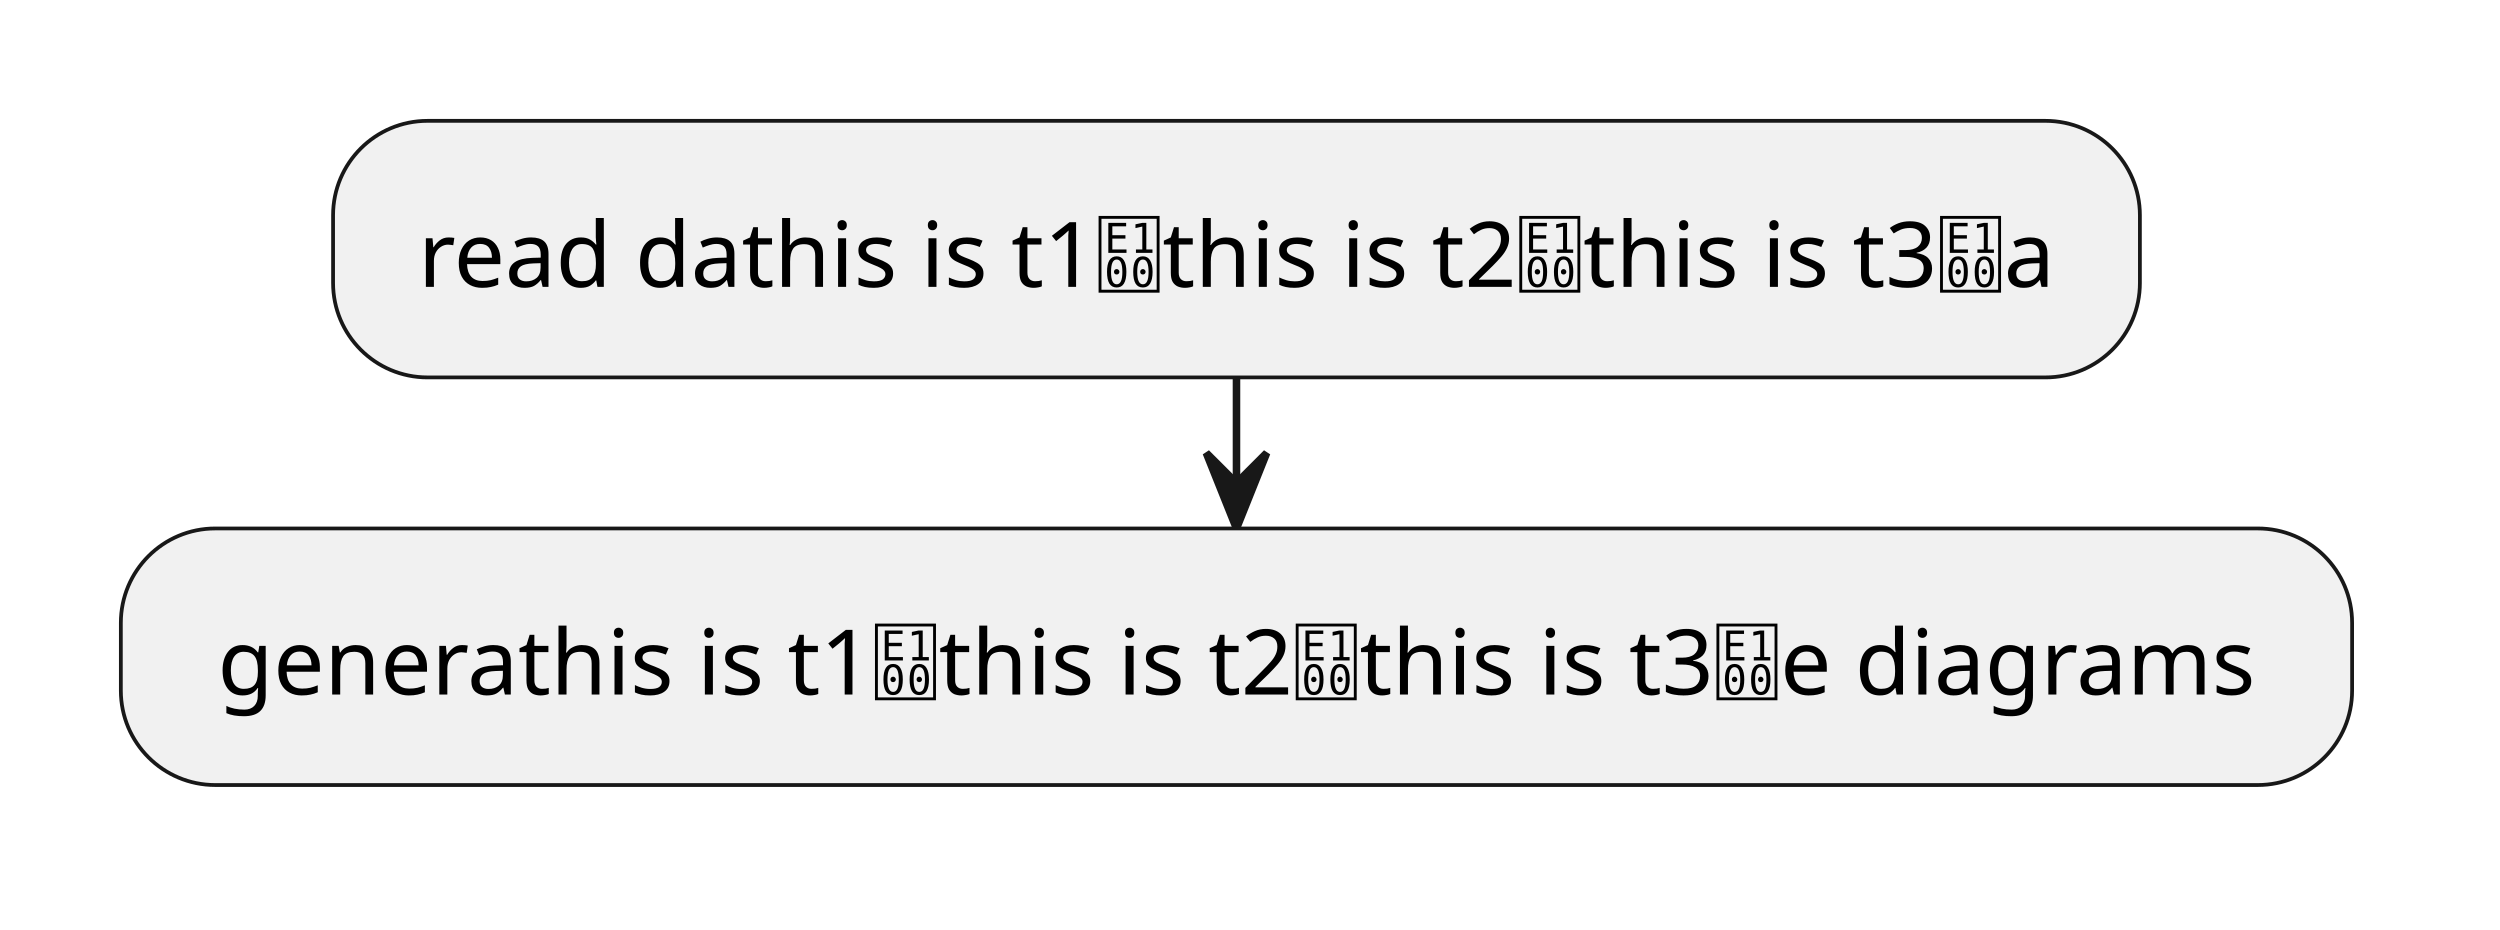
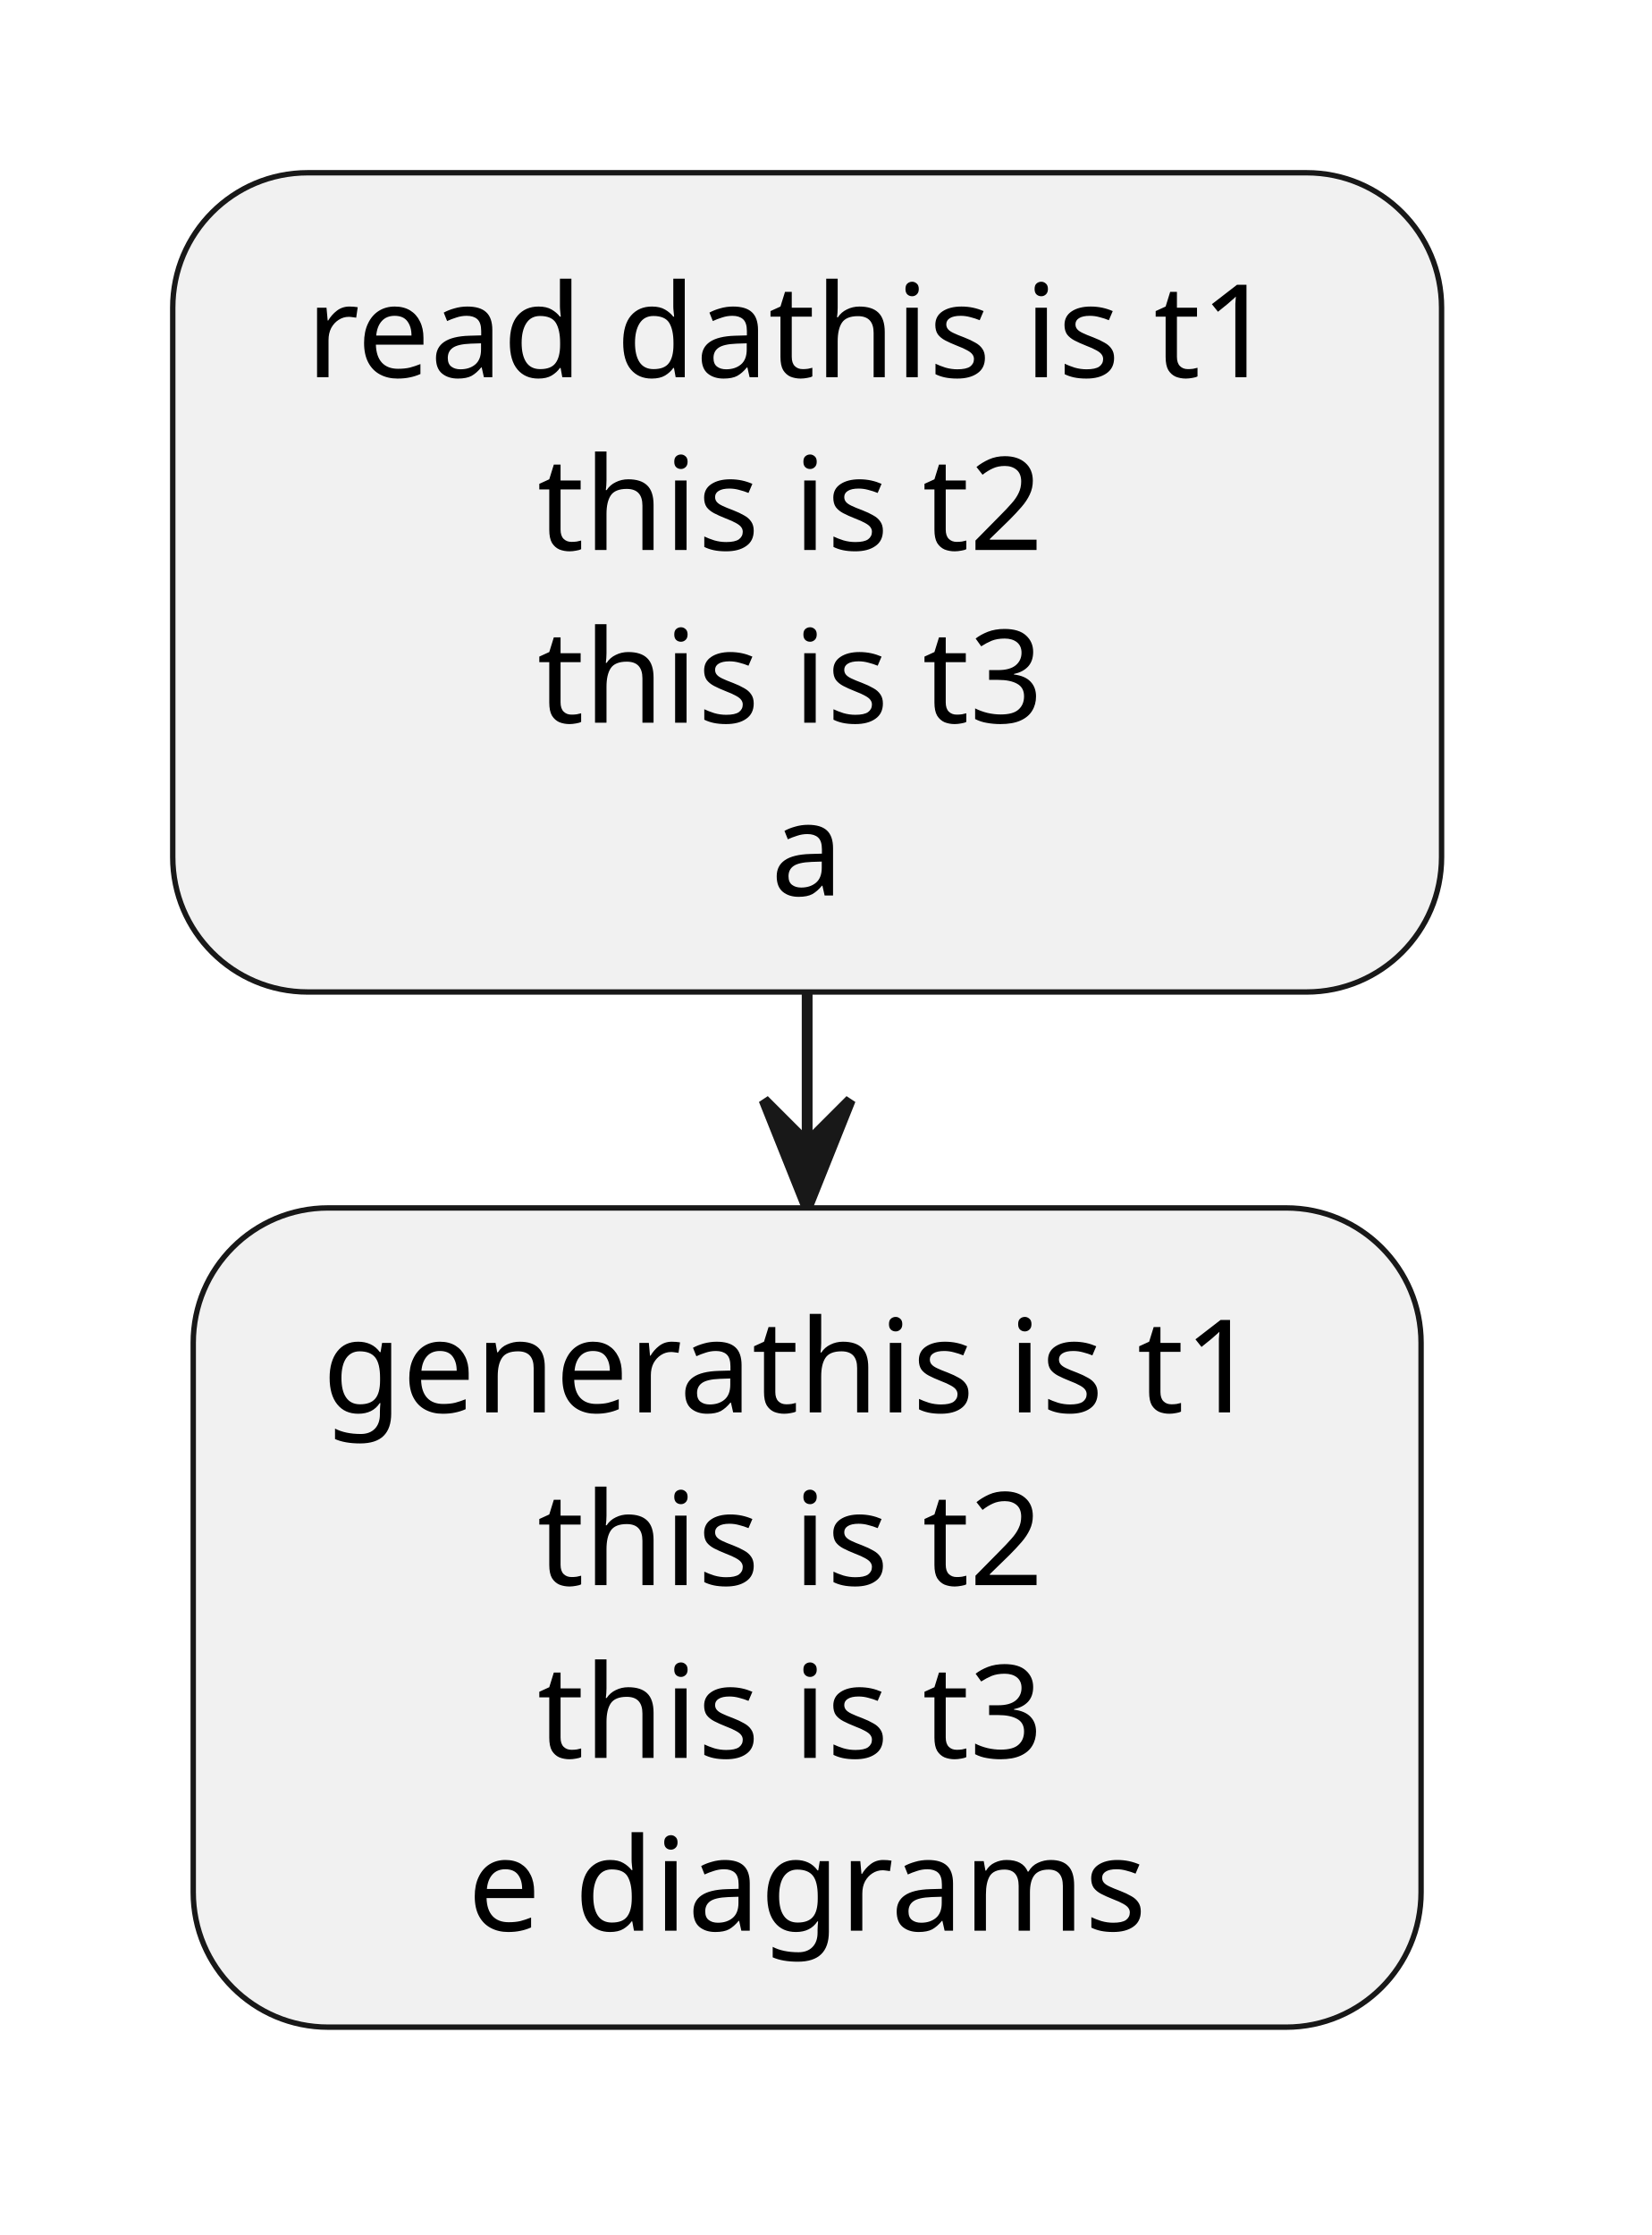
- <svg xmlns="http://www.w3.org/2000/svg" contentStyleType="text/css" data-diagram-type="ACTIVITY" height="123px" preserveAspectRatio="none" style="width:331px;height:123px;background:#FFFFFF;" version="1.1" viewBox="0 0 331 123" width="331px" zoomAndPan="magnify">
+ <svg xmlns="http://www.w3.org/2000/svg" contentStyleType="text/css" data-diagram-type="ACTIVITY" height="207px" preserveAspectRatio="none" style="width:153px;height:207px;background:#FFFFFF;" version="1.1" viewBox="0 0 153 207" width="153px" zoomAndPan="magnify">
  <defs />
  <g>
-     <line style="stroke:#181818;stroke-width:1;" x1="163.71" x2="163.71" y1="49.969" y2="69.969" />
-     <polygon fill="#181818" points="159.71,59.969,163.71,69.969,167.71,59.969,163.71,63.969" style="stroke:#181818;stroke-width:1;" />
-     <rect fill="#F1F1F1" height="33.969" rx="12.5" ry="12.5" style="stroke:#181818;stroke-width:0.5;" width="239.223" x="44.099" y="16" />
-     <text fill="#000000" font-family="sans-serif" font-size="12" lengthAdjust="spacing" text-anchor="middle" textLength="219.223" x="163.71" y="37.984">read dathis is t1this is t2this is t3a</text>
-     <rect fill="#F1F1F1" height="33.969" rx="12.5" ry="12.5" style="stroke:#181818;stroke-width:0.5;" width="295.42" x="16" y="69.969" />
-     <text fill="#000000" font-family="sans-serif" font-size="12" lengthAdjust="spacing" text-anchor="middle" textLength="275.42" x="163.71" y="91.953">generathis is t1this is t2this is t3e diagrams</text>
+     <line style="stroke:#181818;stroke-width:1;" x1="74.762" x2="74.762" y1="91.875" y2="111.875" />
+     <polygon fill="#181818" points="70.762,101.875,74.762,111.875,78.762,101.875,74.762,105.875" style="stroke:#181818;stroke-width:1;" />
+     <rect fill="#F1F1F1" height="75.875" rx="12.5" ry="12.5" style="stroke:#181818;stroke-width:0.5;" width="117.523" x="16" y="16" />
+     <text fill="#000000" font-family="sans-serif" font-size="12" lengthAdjust="spacing" text-anchor="middle" textLength="207.779" x="74.762" y="34.938">
+       <tspan x="74.762" dy="0">read dathis is t1</tspan>
+       <tspan x="74.762" dy="16">this is t2</tspan>
+       <tspan x="74.762" dy="16">this is t3</tspan>
+       <tspan x="74.762" dy="16">a</tspan>
+     </text>
+     <rect fill="#F1F1F1" height="75.875" rx="12.5" ry="12.5" style="stroke:#181818;stroke-width:0.5;" width="113.727" x="17.898" y="111.875" />
+     <text fill="#000000" font-family="sans-serif" font-size="12" lengthAdjust="spacing" text-anchor="middle" textLength="263.977" x="74.762" y="130.812">
+       <tspan x="74.762" dy="0">generathis is t1</tspan>
+       <tspan x="74.762" dy="16">this is t2</tspan>
+       <tspan x="74.762" dy="16">this is t3</tspan>
+       <tspan x="74.762" dy="16">e diagrams</tspan>
+     </text>
  </g>
</svg>
